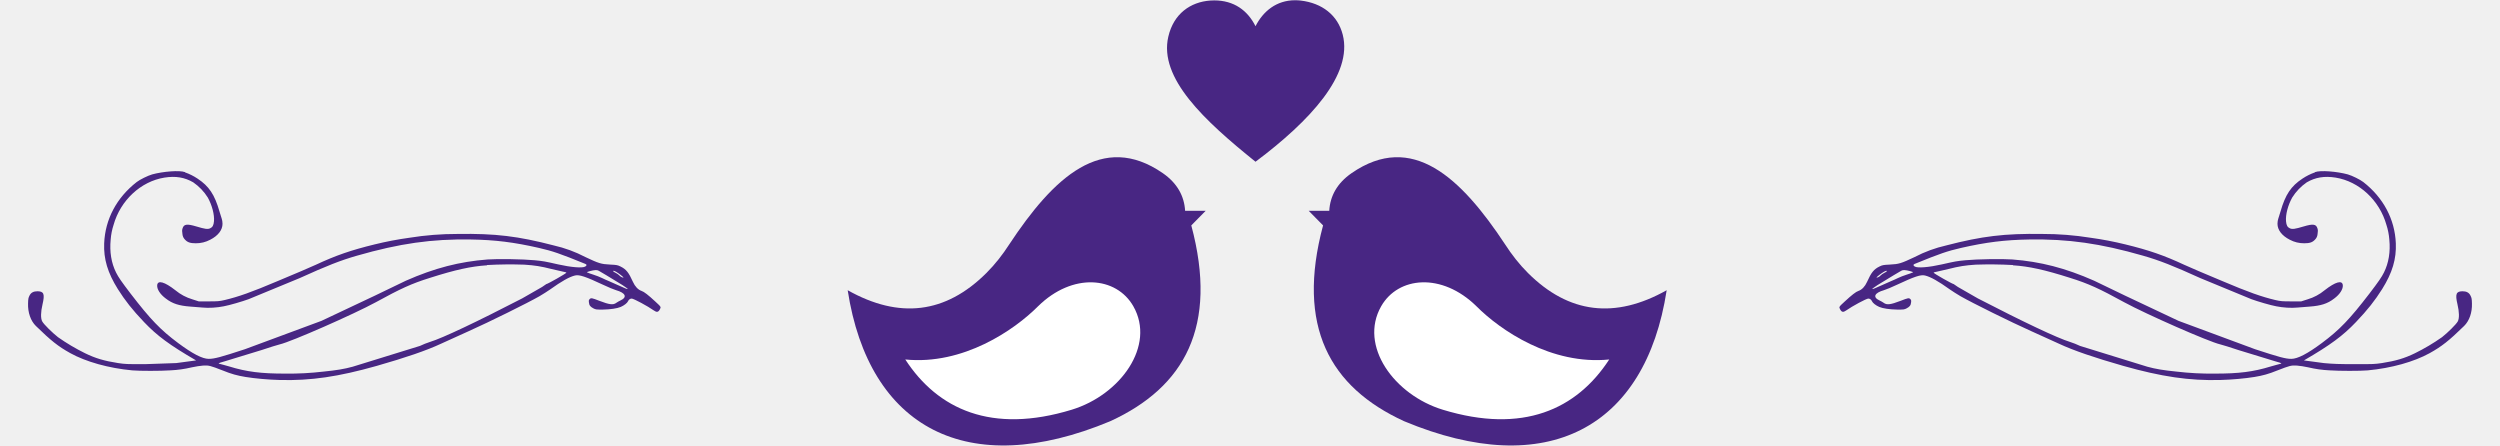
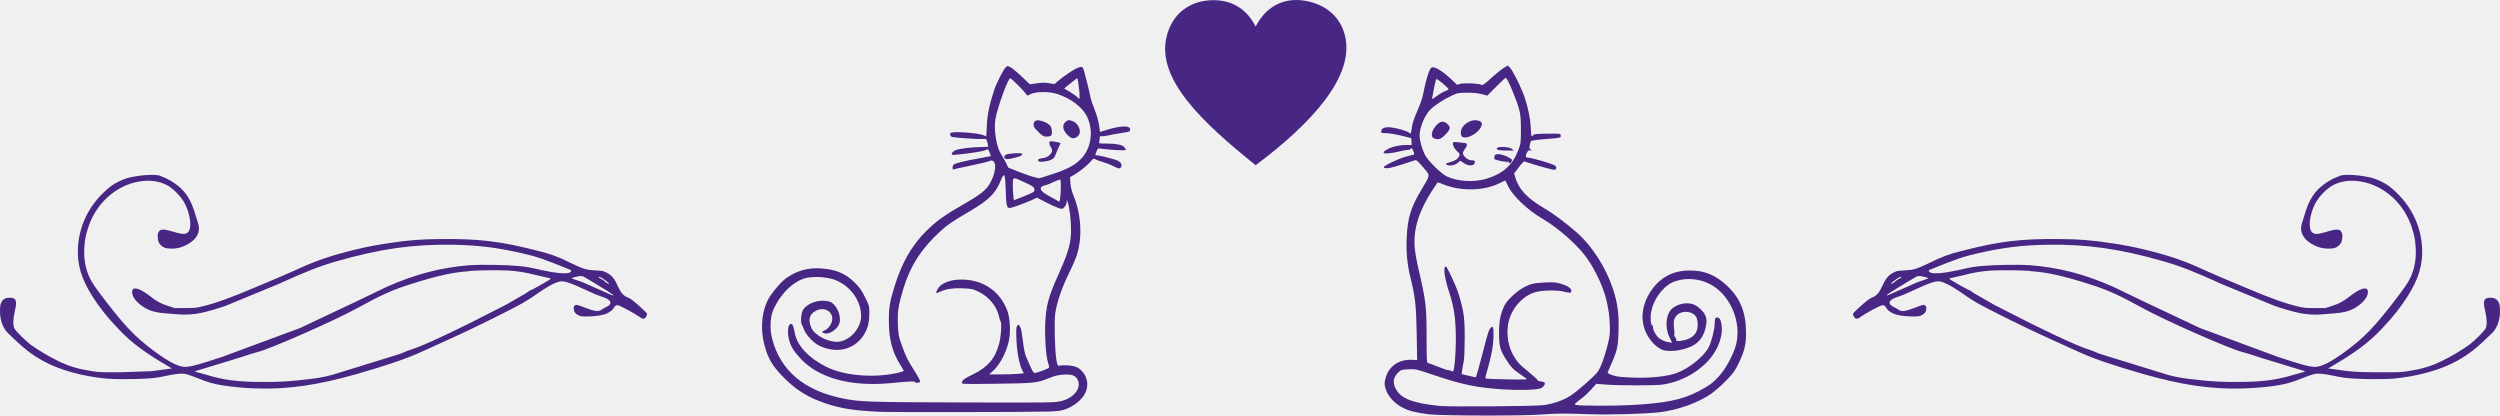
- <svg xmlns="http://www.w3.org/2000/svg" width="348" height="62" viewBox="110 79 174 31" fill-rule="evenodd">
-   <path d="M203.454 81.412c-.346-1.354-1.435-2.2-2.932-2.374a3.52 3.52 0 0 0-.38-.021c-1.302 0-2.228.764-2.758 1.807-.553-1.1-1.498-1.796-2.874-1.796l-.28.01c-1.37.1-2.546.913-2.916 2.517-.667 2.884 2.5 5.833 6.07 8.702 3.808-2.85 6.78-6.07 6.07-8.844zM169 99.2c3.586 2.016 6.806 1.637 9.65-1.196.608-.605 1.137-1.286 1.6-2.003 3.075-4.656 6.478-7.854 10.68-4.95 1.003.693 1.496 1.595 1.554 2.622h1.43l-1 1.015c1.885 7.03-.47 11.258-5.64 13.628-9.945 4.152-16.8.474-18.275-9.116z" fill="#482683" />
-   <path d="M173.01 104.02c4.023.402 7.583-2.04 9.24-3.705 2.41-2.367 5.45-2.07 6.63 0 1.57 2.752-.906 6.17-4.29 7.202-5.57 1.7-9.317-.018-11.582-3.497z" fill="#fff" />
-   <path d="M226 99.2c-3.586 2.016-6.806 1.637-9.65-1.196-.608-.605-1.137-1.286-1.6-2.003-3.075-4.656-6.478-7.854-10.68-4.95-1.003.693-1.496 1.595-1.554 2.622h-1.43l1 1.015c-1.885 7.03.47 11.258 5.64 13.628 9.945 4.152 16.8.474 18.275-9.116z" fill="#482683" />
-   <path d="M222 104.02c-4.023.402-7.583-2.04-9.24-3.705-2.41-2.367-5.45-2.07-6.63 0-1.57 2.752.906 6.17 4.29 7.202 5.57 1.7 9.317-.018 11.582-3.497z" fill="#fff" />
-   <path d="M271.113 91a3.91 3.91 0 0 0-.86.43c-.8.527-1.192 1.113-1.53 2.293l-.158.507c-.028.068-.052.226-.052.346 0 .43.307.828.85 1.106a2.08 2.08 0 0 0 1.013.25c.382 0 .572-.065.747-.253a.6.6 0 0 0 .179-.387c.03-.188.03-.274-.003-.383-.093-.315-.3-.346-.968-.147-.6.18-.782.205-.954.13s-.245-.212-.27-.493c-.038-.46.13-1.106.43-1.65a3.61 3.61 0 0 1 1.013-1.058c.6-.35 1.233-.452 2.004-.33 1.643.264 3.058 1.578 3.54 3.286a4.36 4.36 0 0 1 .203 1.027c.083.856-.045 1.633-.375 2.293-.165.332-.38.64-1.013 1.47-1.38 1.794-2.077 2.52-3.306 3.437-1.002.746-1.688 1.102-2.128 1.102-.4 0-.827-.116-2.52-.67l-5.33-1.975-3.72-1.756-2.152-1.037c-2-.883-3.733-1.328-5.7-1.48-.696-.05-2.442-.024-3.26.055-.592.055-.73.082-1.636.288-.9.202-1.663.267-1.877.157-.124-.062-.134-.144-.024-.188 1.774-.722 2.27-.893 3.24-1.116 1.74-.397 3.05-.558 4.728-.585 2.717-.045 4.963.274 7.93 1.126 1.157.332 2.1.705 3.985 1.56l3.55 1.465c.413.154 1.347.428 1.746.5.458.092 1.037.13 1.464.086l.86-.068c.77-.058 1.236-.2 1.698-.558.4-.294.623-.654.603-.924-.028-.38-.513-.246-1.267.346a3.34 3.34 0 0 1-1.188.633l-.448.144-.7-.003c-.623 0-.727-.01-1.085-.092-.95-.223-1.9-.558-3.688-1.318l-1.667-.702-.995-.435c-1.405-.654-2.438-1.013-4.102-1.42a23.54 23.54 0 0 0-2.418-.462 20.93 20.93 0 0 0-3.354-.264c-2.624-.04-4.215.154-6.695.8a9.03 9.03 0 0 0-2.187.804c-.95.448-1.1.496-1.73.527-.468.024-.52.034-.723.134-.393.192-.572.414-.868 1.075-.14.315-.358.544-.592.623-.18.058-.472.288-.95.73-.43.397-.42.38-.327.56.103.195.217.216.417.072.424-.3 1.405-.828 1.543-.828.1 0 .203.068.255.188s.262.288.506.394.734.178 1.247.185c.45.003.492-.003.65-.082.2-.106.3-.2.317-.414.017-.137.01-.17-.052-.233-.096-.096-.158-.082-.678.12-.7.27-.964.3-1.174.14a1.94 1.94 0 0 0-.289-.164c-.5-.23-.358-.53.313-.72.138-.04.54-.205.892-.373 1.23-.575 1.66-.72 1.956-.647.386.092.93.397 1.732.972.162.116.496.325.74.47.823.472 3.496 1.794 4.942 2.44l1.932.876c.964.452 2.456.965 4.456 1.534 2.672.757 4.6 1.037 6.733.982.816-.02 1.753-.106 2.4-.212.575-.096.968-.2 1.588-.452.875-.34.964-.363 1.36-.34.18.01.537.068.792.123a7.91 7.91 0 0 0 1.477.209c.685.048 2.15.048 2.655.003 1.66-.154 3.234-.6 4.32-1.2.84-.466 1.35-.87 2.397-1.893.365-.356.565-.938.544-1.568-.007-.312-.024-.394-.096-.534-.1-.216-.282-.312-.554-.312-.45 0-.527.192-.355.917.124.52.134.972.02 1.18-.107.202-.713.798-1.1 1.1a14.02 14.02 0 0 1-1.877 1.113c-.727.356-1.35.54-2.307.688-.475.072-.63.08-1.877.075-1.133 0-1.495-.014-2.17-.075l-1.378-.185c1.84-1.068 2.717-1.718 3.62-2.667.823-.863 1.32-1.5 1.822-2.293.713-1.14 1-2.098.954-3.197-.07-1.67-.868-3.173-2.263-4.258-.217-.17-.782-.448-1.085-.534-.734-.2-1.898-.3-2.273-.157zm-21.008 6.466c1.102.068 2.218.315 3.96.87 1.288.4 2.066.76 3.788 1.705 1.5.818 5.903 2.756 6.674 2.927.138.03.713.212 1.28.4l2.576.787c.22.058.403.12.403.134s-.06.038-.127.048-.35.1-.62.17c-1.202.37-2.214.5-3.905.496a20.41 20.41 0 0 1-2.648-.14c-.92-.092-1.446-.18-2.032-.34l-4.684-1.448a5.87 5.87 0 0 0-.706-.28c-.85-.257-3.25-1.393-6.406-3.026l-1.384-.794-.296-.202c-.086 0-1.402-.743-1.402-.8 0-.014.103-.04.234-.065l.816-.188c.703-.18 1.164-.253 1.877-.3a29.02 29.02 0 0 1 2.6.027zm-7.153.407c.12.03.203.065.2.08a4.03 4.03 0 0 1-.424.154c-.214.068-.5.178-.627.243s-.344.16-.482.216l-.734.325c-.7.322-.75.305-.2-.055l1.112-.678.534-.315c.117-.068.262-.062.63.03zm-1.63.01c-.014.02-.093.072-.183.116a.98.98 0 0 0-.231.157c-.083.1-.248.18-.3.164-.04-.014.34-.312.53-.414.124-.065.217-.08.183-.024zM122.887 91a3.91 3.91 0 0 1 .86.43c.8.527 1.192 1.113 1.53 2.293l.158.507c.028.068.052.226.052.346 0 .43-.307.828-.85 1.106a2.08 2.08 0 0 1-1.013.25c-.382 0-.572-.065-.747-.253a.6.6 0 0 1-.179-.387c-.03-.188-.03-.274.003-.383.093-.315.3-.346.968-.147.6.18.782.205.954.13s.245-.212.27-.493c.038-.46-.13-1.106-.43-1.65a3.61 3.61 0 0 0-1.013-1.058c-.6-.35-1.233-.452-2.004-.33-1.643.264-3.058 1.578-3.54 3.286a4.36 4.36 0 0 0-.203 1.027c-.083.856.045 1.633.375 2.293.165.332.38.64 1.013 1.47 1.38 1.794 2.077 2.52 3.306 3.437 1.002.746 1.688 1.102 2.128 1.102.4 0 .827-.116 2.52-.67l5.33-1.975 3.72-1.756 2.152-1.037c2-.883 3.733-1.328 5.7-1.48.696-.05 2.442-.024 3.26.055.592.055.73.082 1.636.288.9.202 1.663.267 1.877.157.124-.062.134-.144.024-.188-1.774-.722-2.27-.893-3.24-1.116-1.74-.397-3.05-.558-4.728-.585-2.717-.045-4.963.274-7.93 1.126-1.157.332-2.1.705-3.985 1.56l-3.55 1.465c-.413.154-1.347.428-1.746.5-.458.092-1.037.13-1.464.086l-.86-.068c-.77-.058-1.236-.2-1.698-.558-.4-.294-.623-.654-.603-.924.028-.38.513-.246 1.267.346a3.34 3.34 0 0 0 1.188.633l.448.144.7-.003c.623 0 .727-.01 1.085-.092.95-.223 1.9-.558 3.688-1.318l1.667-.702.995-.435c1.405-.654 2.438-1.013 4.102-1.42a23.54 23.54 0 0 1 2.418-.462 20.93 20.93 0 0 1 3.354-.264c2.624-.04 4.215.154 6.695.8a9.03 9.03 0 0 1 2.187.804c.95.448 1.1.496 1.73.527.468.024.52.034.723.134.393.192.572.414.868 1.075.14.315.358.544.592.623.18.058.472.288.95.73.43.397.42.38.327.56-.103.195-.217.216-.417.072-.424-.3-1.405-.828-1.543-.828-.1 0-.203.068-.255.188s-.262.288-.506.394-.734.178-1.247.185c-.45.003-.492-.003-.65-.082-.2-.106-.3-.2-.317-.414-.017-.137-.01-.17.052-.233.096-.096.158-.082.678.12.7.27.964.3 1.174.14a1.94 1.94 0 0 1 .289-.164c.5-.23.358-.53-.313-.72-.138-.04-.54-.205-.892-.373-1.23-.575-1.66-.72-1.956-.647-.386.092-.93.397-1.732.972-.162.116-.496.325-.74.47-.823.472-3.496 1.794-4.942 2.44l-1.932.876c-.964.452-2.456.965-4.456 1.534-2.672.757-4.6 1.037-6.733.982-.816-.02-1.753-.106-2.4-.212-.575-.096-.968-.2-1.588-.452-.875-.34-.964-.363-1.36-.34-.18.01-.537.068-.792.123a7.91 7.91 0 0 1-1.477.209c-.685.048-2.15.048-2.655.003-1.66-.154-3.234-.6-4.32-1.2-.84-.466-1.35-.87-2.397-1.893-.365-.356-.565-.938-.544-1.568.007-.312.024-.394.096-.534.1-.216.282-.312.554-.312.45 0 .527.192.355.917-.124.52-.134.972-.02 1.18.107.202.713.798 1.1 1.1a14.02 14.02 0 0 0 1.877 1.113c.727.356 1.35.54 2.307.688.475.072.63.08 1.877.075l2.17-.075 1.378-.185c-1.84-1.068-2.717-1.718-3.62-2.667-.823-.863-1.32-1.5-1.822-2.293-.713-1.14-1-2.098-.954-3.197.07-1.67.868-3.173 2.263-4.258.217-.17.782-.448 1.085-.534.734-.2 1.898-.3 2.273-.157zm21.008 6.466c-1.102.068-2.218.315-3.96.87-1.288.4-2.066.76-3.788 1.705-1.5.818-5.903 2.756-6.674 2.927-.138.03-.713.212-1.28.4l-2.576.787c-.22.058-.403.12-.403.134s.06.038.127.048.35.1.62.17c1.202.37 2.214.5 3.905.496a20.41 20.41 0 0 0 2.648-.14c.92-.092 1.446-.18 2.032-.34l4.684-1.448a5.87 5.87 0 0 1 .706-.28c.85-.257 3.25-1.393 6.406-3.026l1.384-.794.296-.202c.086 0 1.402-.743 1.402-.8 0-.014-.103-.04-.234-.065l-.816-.188c-.703-.18-1.164-.253-1.877-.3a29.02 29.02 0 0 0-2.6.027zm7.153.407c-.12.03-.203.065-.2.08a4.03 4.03 0 0 0 .424.154c.214.068.5.178.627.243s.344.16.482.216l.734.325c.7.322.75.305.2-.055l-1.112-.678-.534-.315c-.117-.068-.262-.062-.63.03zm1.63.01c.014.02.093.072.183.116a.98.98 0 0 1 .231.157c.083.1.248.18.3.164.04-.014-.34-.312-.53-.414-.124-.065-.217-.08-.183-.024z" fill="#482683" />
+ <svg xmlns="http://www.w3.org/2000/svg" width="340.194" height="56.546" viewBox="0 0 90.01 14.961">
+   <g style="fill:#482683;fill-opacity:1;fill-rule:evenodd">
+     <path d="M203.454 81.412c-.346-1.354-1.435-2.2-2.932-2.374a3.52 3.52 0 0 0-.38-.021c-1.302 0-2.228.764-2.758 1.807-.553-1.1-1.498-1.796-2.874-1.796l-.28.01c-1.37.1-2.546.913-2.916 2.517-.667 2.884 2.5 5.833 6.07 8.702 3.808-2.85 6.78-6.07 6.07-8.844zM271.113 91a3.91 3.91 0 0 0-.86.43c-.8.527-1.192 1.113-1.53 2.293l-.158.507a1.147 1.147 0 0 0-.052.346c0 .43.307.828.85 1.106a2.08 2.08 0 0 0 1.013.25c.382 0 .572-.065.747-.253a.6.6 0 0 0 .179-.387c.03-.188.03-.274-.003-.383-.093-.315-.3-.346-.968-.147-.6.18-.782.205-.954.13-.172-.075-.245-.212-.27-.493-.038-.46.13-1.106.43-1.65a3.61 3.61 0 0 1 1.013-1.058c.6-.35 1.233-.452 2.004-.33 1.643.264 3.058 1.578 3.54 3.286a4.36 4.36 0 0 1 .203 1.027c.083.856-.045 1.633-.375 2.293-.165.332-.38.64-1.013 1.47-1.38 1.794-2.077 2.52-3.306 3.437-1.002.746-1.688 1.102-2.128 1.102-.4 0-.827-.116-2.52-.67l-5.33-1.975-3.72-1.756-2.152-1.037c-2-.883-3.733-1.328-5.7-1.48-.696-.05-2.442-.024-3.26.055-.592.055-.73.082-1.636.288-.9.202-1.663.267-1.877.157-.124-.062-.134-.144-.024-.188 1.774-.722 2.27-.893 3.24-1.116 1.74-.397 3.05-.558 4.728-.585 2.717-.045 4.963.274 7.93 1.126 1.157.332 2.1.705 3.985 1.56l3.55 1.465c.413.154 1.347.428 1.746.5.458.092 1.037.13 1.464.086l.86-.068c.77-.058 1.236-.2 1.698-.558.4-.294.623-.654.603-.924-.028-.38-.513-.246-1.267.346a3.34 3.34 0 0 1-1.188.633l-.448.144-.7-.003c-.623 0-.727-.01-1.085-.092-.95-.223-1.9-.558-3.688-1.318l-1.667-.702-.995-.435c-1.405-.654-2.438-1.013-4.102-1.42a23.54 23.54 0 0 0-2.418-.462 20.93 20.93 0 0 0-3.354-.264c-2.624-.04-4.215.154-6.695.8a9.03 9.03 0 0 0-2.187.804c-.95.448-1.1.496-1.73.527-.468.024-.52.034-.723.134-.393.192-.572.414-.868 1.075-.14.315-.358.544-.592.623-.18.058-.472.288-.95.73-.43.397-.42.38-.327.56.103.195.217.216.417.072.424-.3 1.405-.828 1.543-.828.1 0 .203.068.255.188.052.12.262.288.506.394.244.106.734.178 1.247.185.45.003.492-.003.65-.082.2-.106.3-.2.317-.414.017-.137.01-.17-.052-.233-.096-.096-.158-.082-.678.12-.7.27-.964.3-1.174.14a1.94 1.94 0 0 0-.289-.164c-.5-.23-.358-.53.313-.72.138-.04.54-.205.892-.373 1.23-.575 1.66-.72 1.956-.647.386.092.93.397 1.732.972.162.116.496.325.74.47.823.472 3.496 1.794 4.942 2.44l1.932.876c.964.452 2.456.965 4.456 1.534 2.672.757 4.6 1.037 6.733.982.816-.02 1.753-.106 2.4-.212.575-.096.968-.2 1.588-.452.875-.34.964-.363 1.36-.34.18.01.537.068.792.123a7.91 7.91 0 0 0 1.477.209c.685.048 2.15.048 2.655.003 1.66-.154 3.234-.6 4.32-1.2.84-.466 1.35-.87 2.397-1.893.365-.356.565-.938.544-1.568-.007-.312-.024-.394-.096-.534-.1-.216-.282-.312-.554-.312-.45 0-.527.192-.355.917.124.52.134.972.02 1.18-.107.202-.713.798-1.1 1.1a14.02 14.02 0 0 1-1.877 1.113c-.727.356-1.35.54-2.307.688-.475.072-.63.08-1.877.075-1.133 0-1.495-.014-2.17-.075l-1.378-.185c1.84-1.068 2.717-1.718 3.62-2.667.823-.863 1.32-1.5 1.822-2.293.713-1.14 1-2.098.954-3.197-.07-1.67-.868-3.173-2.263-4.258-.217-.17-.782-.448-1.085-.534-.734-.2-1.898-.3-2.273-.157zm-21.008 6.466c1.102.068 2.218.315 3.96.87 1.288.4 2.066.76 3.788 1.705 1.5.818 5.903 2.756 6.674 2.927.138.03.713.212 1.28.4l2.576.787c.22.058.403.12.403.134 0 .014-.06.038-.127.048-.067.01-.35.1-.62.17-1.202.37-2.214.5-3.905.496a20.41 20.41 0 0 1-2.648-.14c-.92-.092-1.446-.18-2.032-.34l-4.684-1.448a5.87 5.87 0 0 0-.706-.28c-.85-.257-3.25-1.393-6.406-3.026l-1.384-.794-.296-.202c-.086 0-1.402-.743-1.402-.8 0-.014.103-.04.234-.065l.816-.188a9.086 9.086 0 0 1 1.877-.3 29.02 29.02 0 0 1 2.6.027zm-7.153.407c.12.03.203.065.2.08a4.03 4.03 0 0 1-.424.154c-.214.068-.5.178-.627.243s-.344.16-.482.216l-.734.325c-.7.322-.75.305-.2-.055l1.112-.678.534-.315c.117-.068.262-.062.63.03zm-1.63.01a.716.716 0 0 1-.183.116.98.98 0 0 0-.231.157c-.083.1-.248.18-.3.164-.04-.014.34-.312.53-.414.124-.065.217-.08.183-.024zM122.887 91a3.91 3.91 0 0 1 .86.43c.8.527 1.192 1.113 1.53 2.293l.158.507c.028.068.052.226.052.346 0 .43-.307.828-.85 1.106a2.08 2.08 0 0 1-1.013.25c-.382 0-.572-.065-.747-.253a.6.6 0 0 1-.179-.387c-.03-.188-.03-.274.003-.383.093-.315.3-.346.968-.147.6.18.782.205.954.13.172-.075.245-.212.27-.493.038-.46-.13-1.106-.43-1.65a3.61 3.61 0 0 0-1.013-1.058c-.6-.35-1.233-.452-2.004-.33-1.643.264-3.058 1.578-3.54 3.286a4.36 4.36 0 0 0-.203 1.027c-.083.856.045 1.633.375 2.293.165.332.38.64 1.013 1.47 1.38 1.794 2.077 2.52 3.306 3.437 1.002.746 1.688 1.102 2.128 1.102.4 0 .827-.116 2.52-.67l5.33-1.975 3.72-1.756 2.152-1.037c2-.883 3.733-1.328 5.7-1.48.696-.05 2.442-.024 3.26.055.592.055.73.082 1.636.288.9.202 1.663.267 1.877.157.124-.062.134-.144.024-.188-1.774-.722-2.27-.893-3.24-1.116-1.74-.397-3.05-.558-4.728-.585-2.717-.045-4.963.274-7.93 1.126-1.157.332-2.1.705-3.985 1.56l-3.55 1.465c-.413.154-1.347.428-1.746.5a5.375 5.375 0 0 1-1.464.086l-.86-.068c-.77-.058-1.236-.2-1.698-.558-.4-.294-.623-.654-.603-.924.028-.38.513-.246 1.267.346a3.34 3.34 0 0 0 1.188.633l.448.144.7-.003c.623 0 .727-.01 1.085-.092.95-.223 1.9-.558 3.688-1.318l1.667-.702.995-.435c1.405-.654 2.438-1.013 4.102-1.42a23.54 23.54 0 0 1 2.418-.462 20.93 20.93 0 0 1 3.354-.264c2.624-.04 4.215.154 6.695.8a9.03 9.03 0 0 1 2.187.804c.95.448 1.1.496 1.73.527.468.024.52.034.723.134.393.192.572.414.868 1.075.14.315.358.544.592.623.18.058.472.288.95.73.43.397.42.38.327.56-.103.195-.217.216-.417.072-.424-.3-1.405-.828-1.543-.828-.1 0-.203.068-.255.188-.052.12-.262.288-.506.394-.244.106-.734.178-1.247.185-.45.003-.492-.003-.65-.082-.2-.106-.3-.2-.317-.414-.017-.137-.01-.17.052-.233.096-.096.158-.082.678.12.7.27.964.3 1.174.14a1.94 1.94 0 0 1 .289-.164c.5-.23.358-.53-.313-.72a8.455 8.455 0 0 1-.892-.373c-1.23-.575-1.66-.72-1.956-.647-.386.092-.93.397-1.732.972-.162.116-.496.325-.74.47-.823.472-3.496 1.794-4.942 2.44l-1.932.876c-.964.452-2.456.965-4.456 1.534-2.672.757-4.6 1.037-6.733.982a19.217 19.217 0 0 1-2.4-.212 6.614 6.614 0 0 1-1.588-.452c-.875-.34-.964-.363-1.36-.34-.18.01-.537.068-.792.123a7.91 7.91 0 0 1-1.477.209c-.685.048-2.15.048-2.655.003-1.66-.154-3.234-.6-4.32-1.2-.84-.466-1.35-.87-2.397-1.893-.365-.356-.565-.938-.544-1.568.007-.312.024-.394.096-.534.1-.216.282-.312.554-.312.45 0 .527.192.355.917-.124.52-.134.972-.02 1.18.107.202.713.798 1.1 1.1a14.02 14.02 0 0 0 1.877 1.113c.727.356 1.35.54 2.307.688.475.072.63.08 1.877.075l2.17-.075 1.378-.185c-1.84-1.068-2.717-1.718-3.62-2.667-.823-.863-1.32-1.5-1.822-2.293-.713-1.14-1-2.098-.954-3.197.07-1.67.868-3.173 2.263-4.258.217-.17.782-.448 1.085-.534.734-.2 1.898-.3 2.273-.157zm21.008 6.466c-1.102.068-2.218.315-3.96.87-1.288.4-2.066.76-3.788 1.705-1.5.818-5.903 2.756-6.674 2.927-.138.03-.713.212-1.28.4l-2.576.787c-.22.058-.403.12-.403.134 0 .014.06.038.127.048.067.01.35.1.62.17 1.202.37 2.214.5 3.905.496a20.41 20.41 0 0 0 2.648-.14c.92-.092 1.446-.18 2.032-.34l4.684-1.448a5.87 5.87 0 0 1 .706-.28c.85-.257 3.25-1.393 6.406-3.026l1.384-.794.296-.202c.086 0 1.402-.743 1.402-.8 0-.014-.103-.04-.234-.065l-.816-.188a9.086 9.086 0 0 0-1.877-.3 29.02 29.02 0 0 0-2.6.027zm7.153.407c-.12.03-.203.065-.2.08a4.03 4.03 0 0 0 .424.154c.214.068.5.178.627.243s.344.16.482.216l.734.325c.7.322.75.305.2-.055l-1.112-.678-.534-.315c-.117-.068-.262-.062-.63.03zm1.63.01c.014.02.093.072.183.116a.98.98 0 0 1 .231.157c.083.1.248.18.3.164.04-.014-.34-.312-.53-.414-.124-.065-.217-.08-.183-.024z" style="fill:#482683;fill-opacity:1" transform="matrix(.52917 0 0 .52917 -59.241 -41.813)" />
+   </g>
+   <path style="fill:#482683;fill-opacity:1;stroke-width:1" d="M110.973 155.94a5.116 5.116 0 0 1-.61-.11c-.463-.125-.825-.435-.942-.806a.51.51 0 0 1-.015-.342c.101-.454.466-.723.952-.704l.196.008-.016-.934c-.018-1.007-.051-1.322-.21-1.977a4.765 4.765 0 0 1-.15-1.482c.03-.72.143-1.094.532-1.744.329-.55.325-.496.055-.81-.21-.246-.235-.265-.31-.24-.644.214-.873.28-.983.28-.089 0-.127-.013-.118-.039.023-.069.594-.334.841-.39.133-.031.246-.06.252-.064.02-.015-.07-.234-.096-.234-.014 0-.025.014-.025.031 0 .018-.035.032-.077.032-.042 0-.195.027-.34.061-.495.116-.704.088-.46-.061.162-.1.43-.166.68-.17l.23-.004-.008-.123-.01-.122-.363-.09c-.2-.049-.446-.09-.547-.09-.171-.002-.183-.007-.173-.072.015-.11.139-.156.352-.135.224.024.586.13.66.196.06.054.067.039.104-.26.01-.086.096-.328.189-.536.093-.209.185-.472.205-.585.054-.308.156-.694.222-.845.045-.102.076-.134.132-.134.118 0 .39.176.638.41l.23.22.124-.035c.144-.04.698-.01.76.04.031.026.11-.03.328-.23.158-.144.36-.31.45-.366l.162-.102.072.068c.085.08.307.501.466.887.156.377.272.888.293 1.293.017.317.022.334.07.275.045-.057.094-.063.524-.069.467-.006.474-.005.484.064.012.086.002.089-.594.134-.274.021-.465.05-.479.071a.613.613 0 0 0-.043.148c-.017.087-.008.12.037.156.054.042.053.044-.014.028-.056-.013-.082.003-.119.073-.069.135-.06.189.034.189.129 0 .897.225.97.284.043.035.059.072.045.109-.017.045-.045.05-.155.033a13.126 13.126 0 0 1-.991-.29c-.02-.007-.11.088-.202.212l-.167.224.04.133c.131.439.429.757 1.048 1.118.321.188.784.533 1.18.882.532.468 1.028 1.238 1.28 1.987.177.529.231.923.212 1.545-.02.634-.035.689-.39 1.49-.016.037.071.08.288.14.07.02.362.044.649.054.601.02 1.208-.045 1.536-.164.45-.163.994-.598 1.162-.93.107-.21.212-.63.218-.868.004-.17.013-.194.071-.203.092-.013.145.064.175.256.038.239-.018.535-.158.829-.321.675-1.153 1.228-2.009 1.334-.26.032-1.565.03-1.995-.004l-.35-.028-.123.138c-.187.207-.297.31-.48.444-.166.124-.198.169-.125.18.21.032 1.295.036 1.902.006 1.294-.064 1.911-.186 2.504-.498.393-.206.511-.294.75-.554.239-.26.517-.78.607-1.13.21-.827-.225-1.82-.96-2.187-.427-.214-.961-.23-1.355-.04-.344.167-.668.626-.744 1.054-.035.202-.013.478.038.478.017 0 .03.034.03.075 0 .078.037.16.14.313.065.099.27.204.437.224l.11.014-.088-.179c-.155-.316-.15-.714.011-.959.103-.155.367-.278.597-.278.229 0 .376.07.554.263a.536.536 0 0 1 .153.505c-.061.397-.238.65-.551.791-.348.156-.85.206-1.054.104-.397-.197-.688-.693-.688-1.172 0-.244.07-.514.19-.742.337-.63.855-.942 1.548-.93.52.009.889.163 1.303.546.47.436.68.941.688 1.665.005.434-.052.682-.26 1.115-.137.286-.196.368-.458.638a4.6 4.6 0 0 1-.54.476c-.465.32-1.175.577-1.823.659-.5.063-1.82.102-2.544.076-.96-.034-1.165-.033-1.753.011-.684.052-3.573.046-4.044-.009zm4.14-.33c.374-.058.715-.179.966-.343.254-.166.866-.704.975-.856.11-.155.246-.519.351-.94.09-.36.098-.427.084-.763a3.85 3.85 0 0 0-.036-.448 1.985 1.985 0 0 1-.036-.187c-.077-.545-.415-1.31-.81-1.837-.33-.439-1.008-1.027-1.539-1.337-.548-.32-1.086-.834-1.253-1.2a1.372 1.372 0 0 0-.09-.178 3.27 3.27 0 0 0-.198.094c-.569.285-1.4.302-2.038.043a.989.989 0 0 0-.199-.068l-.164.247c-.499.75-.712 1.423-.662 2.082.011.15.063.456.115.682.3 1.3.315 1.435.315 2.646 0 .699.008.845.044.845.024 0 .177.056.34.123.162.068.338.128.39.133a.365.365 0 0 1 .132.037c.02.014.043.015.052 0 .049-.08.093-.61.095-1.146.002-.693-.065-1.168-.235-1.68-.177-.53-.23-.942-.124-.942.043 0 .374.713.456.98.19.623.222.85.222 1.579 0 .398-.014.75-.035.853-.02.095-.046.239-.056.319l-.02.145.247.058c.135.032.252.056.259.054.02-.006.142-.434.286-1.003.161-.634.196-.734.277-.79.064-.045.066-.042.077.135.023.395-.055.856-.262 1.547-.022.073-.031.143-.02.154.012.012.36.027.773.034.675.011.745.008.687-.035a14.358 14.358 0 0 0-.284-.199 1.23 1.23 0 0 1-.386-.402c-.27-.408-.306-.529-.307-1.028-.001-.445.054-.717.205-1.013.08-.158.38-.45.599-.582.287-.175.42-.211.845-.23.341-.014.411-.007.605.054.239.077.351.159.351.256 0 .074-.043.076-.3.014-.24-.058-.79-.042-1.018.03-.387.12-.731.464-.893.891-.15.396-.108.965.1 1.338.153.276.23.36.548.618.165.133.315.268.333.301.02.036.066.06.118.06.047.001.106.014.131.03.069.044-.013.18-.133.221-.164.058-.747.073-1.334.037-.94-.059-1.494-.173-2.491-.512-.641-.218-.666-.224-.923-.213-.251.01-.269.016-.376.12-.189.183-.208.374-.063.622.188.322.605.478 1.546.577.355.037 3.487.014 3.76-.028zm5.247-2.405c.199-.098.296-.26.296-.497a.695.695 0 0 0-.047-.26c-.107-.206-.46-.266-.662-.112-.137.104-.176.239-.144.498.013.11.017.218.009.24-.008.023.009.068.039.101s.044.077.03.098c-.04.066.309.017.479-.068zm-7.301-5.749c.581-.179.93-.49 1.128-1.006.101-.265.103-.284.103-.762 0-.377-.014-.54-.06-.71-.105-.393-.427-1.154-.488-1.154-.014 0-.17.145-.344.321l-.318.321-.187-.052a2.108 2.108 0 0 0-.526-.053c-.32 0-.353.006-.576.11-.293.135-.622.352-.776.512-.198.205-.373.641-.373.926 0 .157.08.457.179.664.108.226.593.707.816.809.396.18.978.21 1.422.074zm-1.437-.503c-.058-.036-.05-.043.123-.093.185-.053.286-.122.323-.221.026-.068.02-.09-.042-.14-.104-.084-.183-.214-.184-.3 0-.07.004-.072.23-.05.125.012.239.027.252.035.045.026.023.11-.058.216-.096.126-.084.197.054.314a.32.32 0 0 0 .204.08c.085 0 .108.013.108.06 0 .155-.236.167-.426.021-.093-.07-.11-.074-.145-.03-.098.118-.332.176-.44.108zm2.228-.087c-.018-.047-.025-.048-.05-.008-.022.034-.03.036-.03.005 0-.023-.014-.033-.031-.023-.03.019-.37-.057-.403-.09-.009-.01-.007-.053.004-.097.017-.07.038-.08.147-.08a.8.8 0 0 1 .316.095c.167.084.185.103.157.156-.048.089-.086.103-.11.041zm-.373-.441c-.03-.008-.055-.035-.055-.06 0-.076.446-.062.541.017l.075.063-.253-.003a2.256 2.256 0 0 1-.308-.018zm-2.322-.422c-.1-.04-.095-.207.01-.366.17-.253.33-.3.488-.142.118.117.098.192-.1.39-.155.156-.24.181-.398.118zm1.011-.066c-.022-.022-.04-.084-.04-.136.001-.277.37-.52.648-.429.134.045.146.129.04.287-.153.226-.538.392-.648.278zm-.616-1.627c.074-.029.134-.063.134-.077 0-.043-.407-.383-.437-.365-.016.01-.053.15-.082.311l-.068.364c-.013.064.003.058.152-.055.092-.07.227-.15.3-.178zM91.161 155.848c-.903-.048-1.311-.111-1.85-.284-.684-.22-1.154-.514-1.631-1.02-.313-.33-.445-.54-.567-.896-.21-.615-.195-1.255.042-1.78.102-.226.452-.657.659-.812.375-.28.8-.403 1.276-.37.543.04.882.182 1.214.511.18.18.254.285.376.534.148.301.152.317.15.592 0 .373-.09.643-.295.89-.366.439-.961.532-1.539.239-.19-.096-.45-.382-.52-.572a.957.957 0 0 0-.08-.18c-.039-.043-.028-.33.018-.455.088-.246.483-.43.837-.39.167.02.21.038.309.137a.801.801 0 0 1 .208.609c-.041.273-.42.52-.613.398-.038-.024-.032-.035.031-.062.112-.046.17-.1.246-.223.217-.355-.14-.7-.523-.504-.233.119-.29.313-.175.598.11.274.604.541.963.52.427-.026.837-.48.837-.926 0-.574-.406-1.115-.988-1.32a2.216 2.216 0 0 0-.957-.06c-.462.097-.938.547-1.21 1.142-.118.257-.14.692-.052 1.038.295 1.167 1.164 1.897 2.588 2.175.596.116.896.126 4.273.136 3.169.009 3.335.007 3.555-.05.467-.12.738-.477.584-.773-.077-.15-.206-.197-.499-.18a1.42 1.42 0 0 0-.504.117c-.459.186-.541.195-1.921.212-1.221.015-1.262.014-1.242-.043.038-.106.08-.137.416-.301.525-.258.79-.573.929-1.106.064-.249.096-.688.055-.777a1.633 1.633 0 0 1-.07-.226c-.082-.347-.36-.678-.713-.853-.21-.104-.26-.116-.56-.129-.363-.016-.653.026-.842.123-.066.034-.128.055-.136.046-.008-.008.01-.069.043-.134.087-.18.386-.323.719-.346.848-.057 1.535.377 1.805 1.141.095.27.115.781.043 1.081-.108.45-.33.856-.595 1.089l-.113.099h.417c.23 0 .51-.01.626-.02l.209-.02-.06-.115c-.104-.198-.188-.65-.208-1.107-.013-.323-.008-.443.022-.478.05-.06.094-.062.094-.003 0 .024.014.049.03.055.017.006.054.207.082.447.028.24.074.492.103.56.235.557.276.634.336.628.103-.01.498-.16.51-.194a.533.533 0 0 0-.038-.171c-.073-.214-.124-.922-.102-1.401.031-.68.106-.95.514-1.866.331-.743.416-1.055.416-1.533 0-.34-.063-.845-.123-.996l-.03-.075-.002.085a.33.33 0 0 1-.076.17c-.072.084-.078.086-.212.047a3.779 3.779 0 0 1-.46-.208l-.323-.168-.21.095c-.242.11-.707.277-.771.277-.108 0-.13-.096-.145-.64-.019-.617-.049-.672-.187-.331-.177.437-.42.68-1.052 1.054-.725.428-.834.502-1.095.737-.688.621-1.1 1.256-1.349 2.076-.183.608-.216.822-.199 1.289.014.38.025.436.14.755.149.41.21.536.448.91.182.286.245.421.198.426a1.232 1.232 0 0 0-.096.015c-.04.007-.07-.003-.07-.023 0-.037-.203-.029-.863.035-1.44.14-2.59-.17-3.255-.874-.24-.255-.356-.44-.417-.669-.077-.289-.044-.588.065-.588.058 0 .09.078.136.323.086.464.493.9 1.142 1.226.629.316 1.69.407 2.54.22.134-.03.244-.063.244-.075 0-.011-.057-.111-.127-.222-.287-.458-.406-.907-.41-1.548-.005-.503.03-.714.207-1.283.263-.848.608-1.45 1.127-1.973.356-.358.694-.6 1.373-.985.563-.32.787-.495.919-.72.194-.33.26-.705.144-.81-.044-.04-.075-.047-.118-.025-.055.03-.535.142-1.014.238a3.22 3.22 0 0 0-.29.068c-.043.016-.055.004-.055-.057 0-.043.02-.094.043-.113.057-.048.419-.137.914-.225.224-.04.412-.075.417-.078a.48.48 0 0 0-.043-.136c-.05-.127-.052-.128-.139-.083-.083.044-.604.126-1.03.164-.184.017-.199.013-.188-.041.006-.033.06-.084.12-.113.124-.06.602-.12.956-.12.13 0 .236-.007.236-.017 0-.01-.015-.078-.033-.151-.032-.125-.04-.133-.13-.12a6.363 6.363 0 0 1-.639-.025c-.484-.035-.547-.046-.563-.098-.011-.032-.01-.073 0-.09.046-.073.978-.013 1.193.076l.1.042.02-.396c.018-.398.098-.775.271-1.29.086-.256.328-.727.411-.803.061-.055.067-.055.178.004.063.034.244.185.402.336l.287.274.26-.037c.201-.028.3-.028.447.002.116.024.196.028.208.01.043-.067.503-.408.675-.502.2-.108.276-.122.323-.06.027.034.225.81.278 1.09.011.06.076.246.143.413.07.176.137.409.157.552l.035.248.232-.072c.54-.166.875-.168.852-.005-.008.064-.039.075-.292.111a8.05 8.05 0 0 0-.496.09.852.852 0 0 1-.26.03c-.03-.012-.044.005-.045.052a.614.614 0 0 1-.019.14c-.019.07-.014.071.247.071.363 0 .59.047.658.134.03.039.055.082.055.097 0 .028-.593 0-.857-.042-.151-.023-.153-.023-.196.081-.05.119-.057.18-.017.156.037-.023.635.125.78.193.131.062.175.187.089.258-.04.033-.079.024-.229-.054a2.837 2.837 0 0 0-.416-.164 1.418 1.418 0 0 1-.278-.104c-.034-.028-.063-.01-.136.08-.11.138-.425.392-.616.498l-.136.075.015.22c.01.152.05.302.125.486.27.657.308 1.51.095 2.132-.045.13-.148.37-.23.534-.293.587-.481 1.128-.538 1.545-.042.311-.013 1.385.046 1.685.034.177.048.202.101.19.174-.038.506-.01.631.055a.693.693 0 0 1 .292.947c-.12.232-.403.459-.713.57-.143.052-.276.068-.65.078-.82.021-5.693.027-6.069.007zm6.564-8.03c.004-.167-.003-.314-.015-.326-.012-.013-.13.028-.262.09a1.43 1.43 0 0 1-.293.115c-.03 0-.08.02-.114.043-.095.07-.018.188.196.302.1.053.238.13.307.172l.125.076.025-.085a2.51 2.51 0 0 0 .03-.388zm-1.31.266c.298-.122.36-.158.36-.212 0-.107-.035-.135-.346-.281-.42-.198-.42-.198-.432.012-.011.181.021.627.045.627.007 0 .176-.066.374-.146zm1.005-.79c.516-.168.8-.317 1.02-.537.38-.38.476-1.025.229-1.534-.17-.346-.572-.653-1.075-.817-.276-.09-.744-.091-.94-.002l-.136.062-.065-.086c-.096-.129-.515-.541-.548-.541-.084 0-.486 1.118-.54 1.501-.056.395.049 1.002.215 1.243.047.07.124.205.17.3l.084.176.322.127c.344.136.587.217.713.238a.43.43 0 0 1 .08.018c.002.002.213-.065.471-.148zm-.501-.472c-.037-.06.006-.089.156-.106a.378.378 0 0 0 .233-.101c.117-.112.131-.18.06-.288-.065-.098-.076-.185-.028-.215.033-.02.376.04.376.067 0 .008-.033.08-.074.162-.04.082-.09.2-.111.263a.256.256 0 0 1-.153.17c-.141.068-.429.097-.46.048zm-1.223-.119c-.039-.1.056-.142.355-.16.282-.015.339.004.244.082-.045.038-.406.13-.512.13-.037 0-.076-.023-.087-.052zm2.27-.82c-.188-.187-.205-.39-.042-.497.073-.048.094-.049.21-.008.253.088.366.422.19.56-.124.097-.221.082-.358-.055zm-1.05-.11c-.137-.132-.172-.186-.172-.265 0-.18.172-.203.46-.063.146.072.199.16.199.336 0 .134-.033.16-.207.16-.088 0-.14-.032-.28-.167zm1.458-1.612a1.913 1.913 0 0 0-.054-.322c-.017 0-.228.161-.374.286l-.1.085.21.125c.115.068.238.156.272.194.058.064.064.065.074.011a2.564 2.564 0 0 0-.028-.38z" transform="translate(-59.531 -141.023)" />
</svg>
